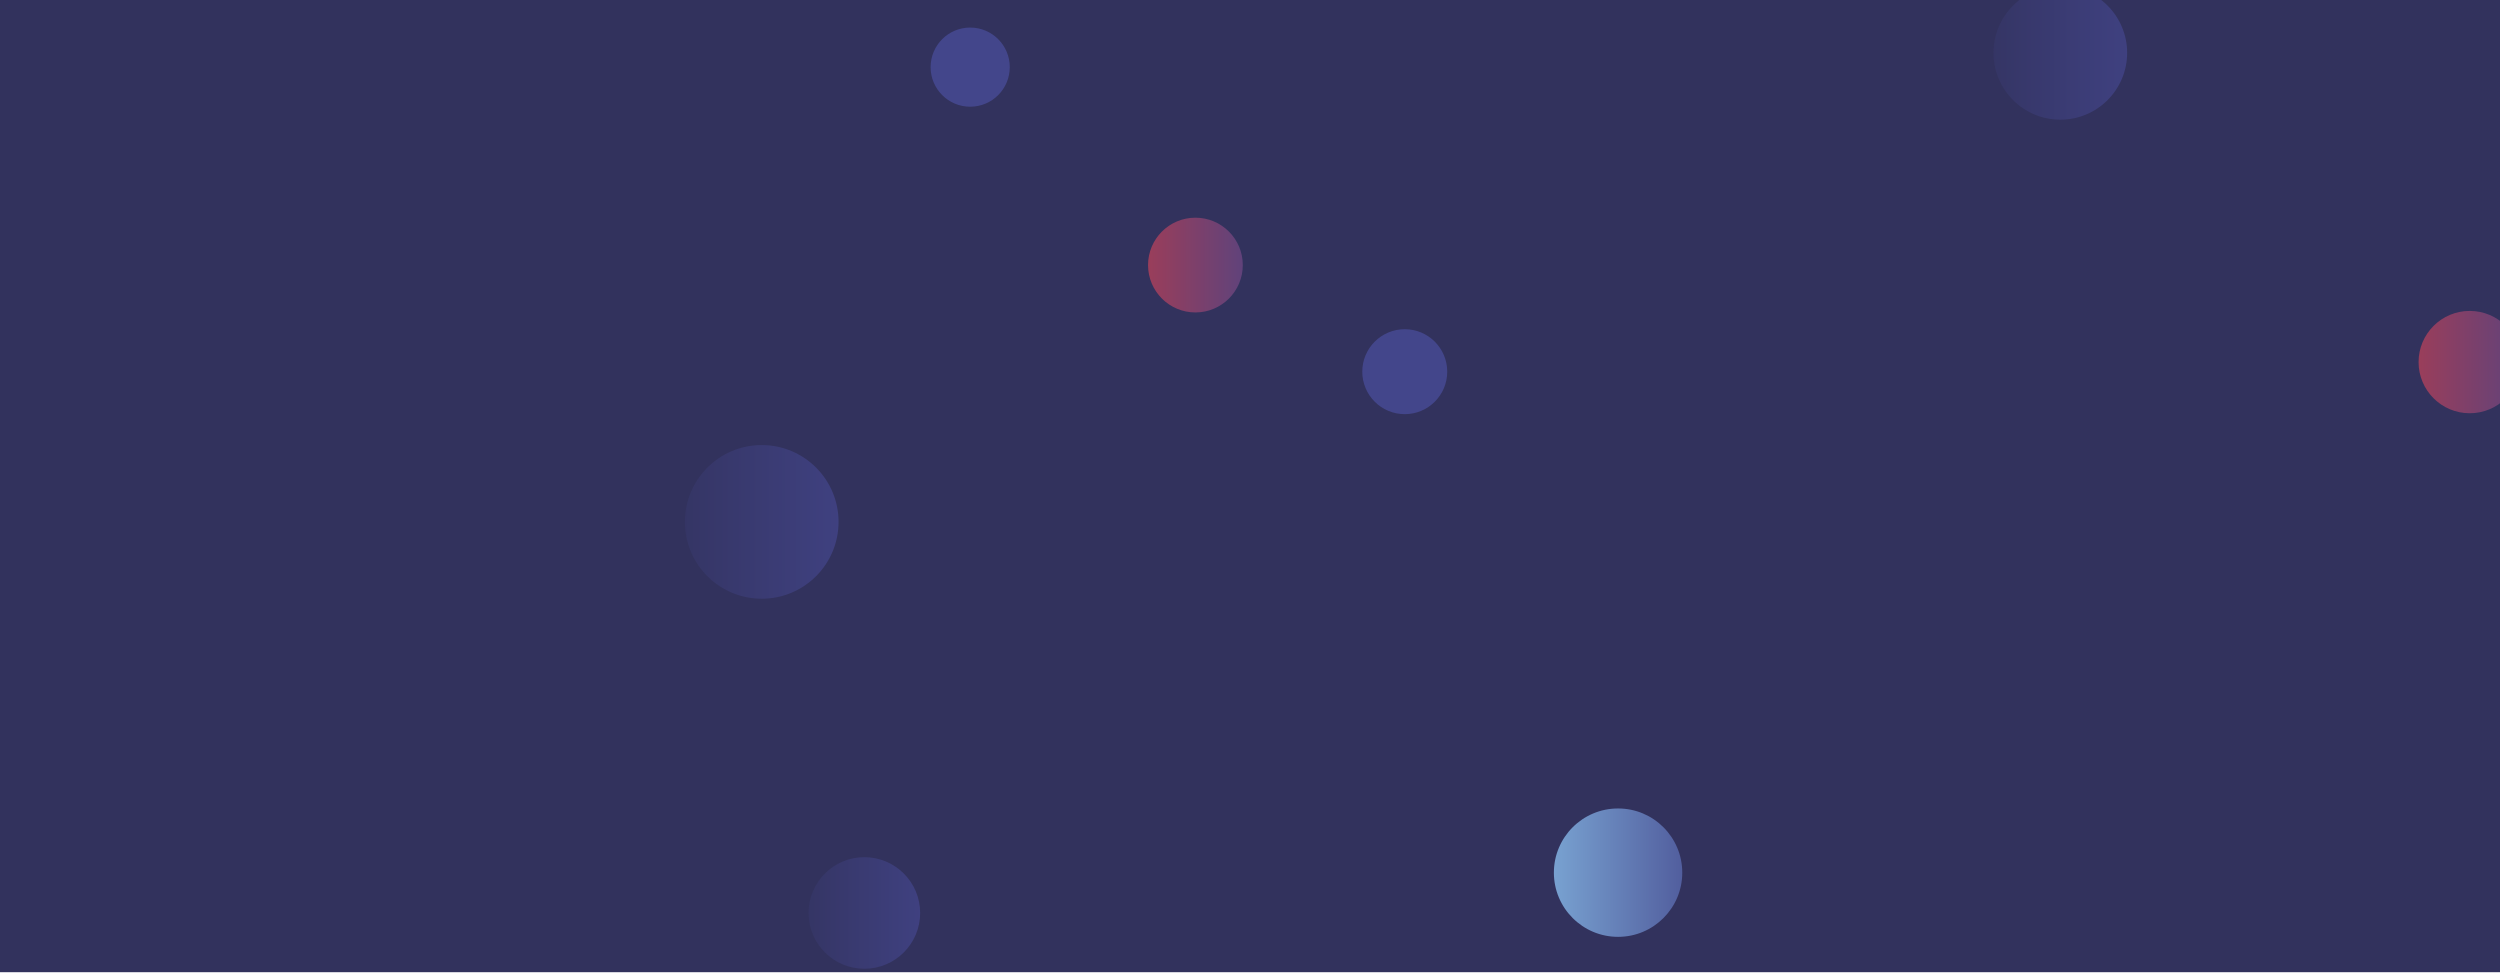
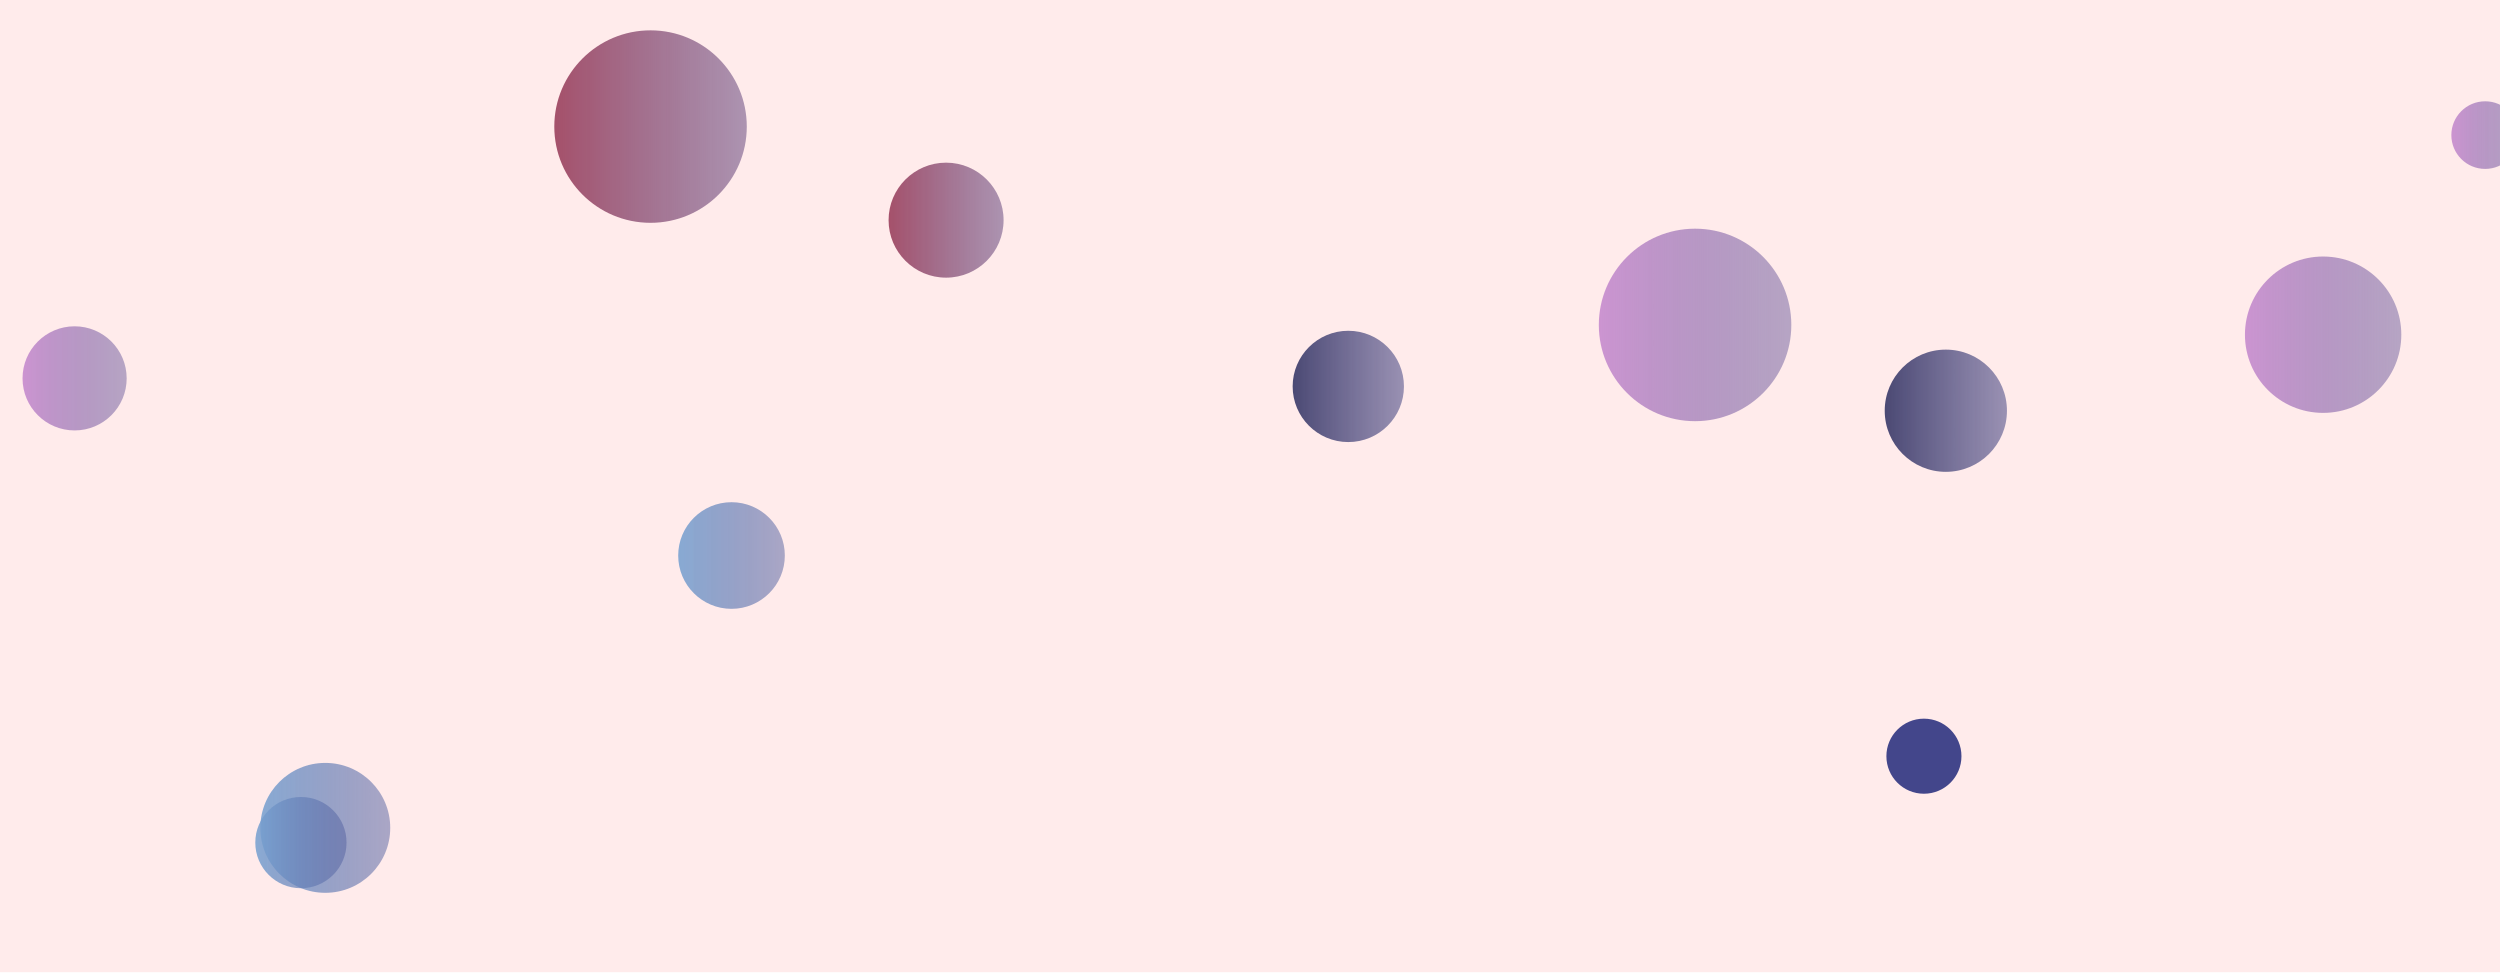
<svg xmlns="http://www.w3.org/2000/svg" version="1.1" width="1440" height="560" preserveAspectRatio="none" viewBox="0 0 1440 560">
-   <g clip-path="url(&quot;#SvgjsClipPath1039&quot;)" fill="none">
-     <rect width="1440" height="560" x="0" y="0" fill="#32325d" />
-     <circle r="22.795" cx="558.83" cy="38.67" fill="#43468b" />
-     <circle r="36.975" cx="932.01" cy="502.65" fill="url(#SvgjsLinearGradient1040)" />
-     <circle r="44.255" cx="438.75" cy="300.61" fill="url(#SvgjsLinearGradient1041)" />
-     <circle r="32.135" cx="497.87" cy="525.87" fill="url(#SvgjsLinearGradient1042)" />
-     <circle r="27.29" cx="688.56" cy="152.68" fill="url(#SvgjsLinearGradient1043)" />
-     <circle r="29.47" cx="1422.57" cy="208.56" fill="url(#SvgjsLinearGradient1044)" />
-     <circle r="24.465" cx="809.14" cy="214.09" fill="#43468b" />
-     <circle r="38.49" cx="1186.74" cy="30.44" fill="url(#SvgjsLinearGradient1045)" />
+   <g clip-path="url(&quot;#SvgjsClipPath3066&quot;)" fill="none">
+     <rect width="1440" height="560" x="0" y="0" fill="rgba(255, 235, 235, 1)" />
+     <circle r="37.415" cx="187.36" cy="476.85" fill="url(#SvgjsLinearGradient3067)" />
+     <circle r="45.035" cx="1338.12" cy="192.79" fill="url(#SvgjsLinearGradient3068)" />
+     <circle r="55.44" cx="976.36" cy="187.16" fill="url(#SvgjsLinearGradient3069)" />
+     <circle r="32.05" cx="776.62" cy="222.58" fill="url(#SvgjsLinearGradient3070)" />
+     <circle r="35.2" cx="1120.8" cy="236.58" fill="url(#SvgjsLinearGradient3071)" />
+     <circle r="29.99" cx="42.97" cy="217.94" fill="url(#SvgjsLinearGradient3072)" />
+     <circle r="30.71" cx="421.35" cy="319.98" fill="url(#SvgjsLinearGradient3073)" />
+     <circle r="33.12" cx="544.94" cy="126.81" fill="url(#SvgjsLinearGradient3074)" />
+     <circle r="21.62" cx="1108.18" cy="435.57" fill="#43468b" />
+     <circle r="19.475" cx="1431.45" cy="77.82" fill="url(#SvgjsLinearGradient3075)" />
+     <circle r="26.28" cx="173.33" cy="485.34" fill="url(#SvgjsLinearGradient3076)" />
+     <circle r="55.435" cx="374.71" cy="72.91" fill="url(#SvgjsLinearGradient3077)" />
  </g>
  <defs>
-     <clipPath id="SvgjsClipPath1039">
+     <clipPath id="SvgjsClipPath3066">
      <rect width="1440" height="560" x="0" y="0" />
    </clipPath>
-     <linearGradient x1="858.06" y1="502.65" x2="1005.96" y2="502.65" gradientUnits="userSpaceOnUse" id="SvgjsLinearGradient1040">
+     <linearGradient x1="112.53" y1="476.85" x2="262.19" y2="476.85" gradientUnits="userSpaceOnUse" id="SvgjsLinearGradient3067">
      <stop stop-color="#84b6e0" offset="0.1" />
-       <stop stop-color="#464a8f" offset="0.9" />
+       <stop stop-color="rgba(70, 74, 143, 0.37)" offset="0.9" />
    </linearGradient>
-     <linearGradient x1="350.24" y1="300.61" x2="527.26" y2="300.61" gradientUnits="userSpaceOnUse" id="SvgjsLinearGradient1041">
+     <linearGradient x1="1248.05" y1="192.79" x2="1428.19" y2="192.79" gradientUnits="userSpaceOnUse" id="SvgjsLinearGradient3068">
+       <stop stop-color="#e298de" offset="0.1" />
+       <stop stop-color="rgba(72, 70, 135, 0.35)" offset="0.9" />
+     </linearGradient>
+     <linearGradient x1="865.48" y1="187.16" x2="1087.24" y2="187.16" gradientUnits="userSpaceOnUse" id="SvgjsLinearGradient3069">
+       <stop stop-color="#e298de" offset="0.1" />
+       <stop stop-color="rgba(72, 70, 135, 0.35)" offset="0.9" />
+     </linearGradient>
+     <linearGradient x1="712.52" y1="222.58" x2="840.72" y2="222.58" gradientUnits="userSpaceOnUse" id="SvgjsLinearGradient3070">
      <stop stop-color="#32325d" offset="0.1" />
-       <stop stop-color="#424488" offset="0.9" />
+       <stop stop-color="rgba(66, 68, 136, 0.42)" offset="0.9" />
    </linearGradient>
-     <linearGradient x1="433.6" y1="525.87" x2="562.14" y2="525.87" gradientUnits="userSpaceOnUse" id="SvgjsLinearGradient1042">
+     <linearGradient x1="1050.4" y1="236.58" x2="1191.2" y2="236.58" gradientUnits="userSpaceOnUse" id="SvgjsLinearGradient3071">
      <stop stop-color="#32325d" offset="0.1" />
-       <stop stop-color="#424488" offset="0.9" />
+       <stop stop-color="rgba(66, 68, 136, 0.42)" offset="0.9" />
    </linearGradient>
-     <linearGradient x1="633.98" y1="152.68" x2="743.14" y2="152.68" gradientUnits="userSpaceOnUse" id="SvgjsLinearGradient1043">
+     <linearGradient x1="-17.01" y1="217.94" x2="102.95" y2="217.94" gradientUnits="userSpaceOnUse" id="SvgjsLinearGradient3072">
+       <stop stop-color="#e298de" offset="0.1" />
+       <stop stop-color="rgba(72, 70, 135, 0.35)" offset="0.9" />
+     </linearGradient>
+     <linearGradient x1="359.93" y1="319.98" x2="482.77" y2="319.98" gradientUnits="userSpaceOnUse" id="SvgjsLinearGradient3073">
+       <stop stop-color="#84b6e0" offset="0.1" />
+       <stop stop-color="rgba(70, 74, 143, 0.37)" offset="0.9" />
+     </linearGradient>
+     <linearGradient x1="478.7" y1="126.81" x2="611.18" y2="126.81" gradientUnits="userSpaceOnUse" id="SvgjsLinearGradient3074">
      <stop stop-color="#ab3c51" offset="0.1" />
-       <stop stop-color="#4f4484" offset="0.9" />
+       <stop stop-color="rgba(79, 68, 132, 0.41)" offset="0.9" />
    </linearGradient>
-     <linearGradient x1="1363.63" y1="208.56" x2="1481.51" y2="208.56" gradientUnits="userSpaceOnUse" id="SvgjsLinearGradient1044">
+     <linearGradient x1="1392.5" y1="77.82" x2="1470.4" y2="77.82" gradientUnits="userSpaceOnUse" id="SvgjsLinearGradient3075">
+       <stop stop-color="#e298de" offset="0.1" />
+       <stop stop-color="rgba(72, 70, 135, 0.35)" offset="0.9" />
+     </linearGradient>
+     <linearGradient x1="120.77" y1="485.34" x2="225.89" y2="485.34" gradientUnits="userSpaceOnUse" id="SvgjsLinearGradient3076">
+       <stop stop-color="#84b6e0" offset="0.1" />
+       <stop stop-color="rgba(70, 74, 143, 0.37)" offset="0.9" />
+     </linearGradient>
+     <linearGradient x1="263.84" y1="72.91" x2="485.58" y2="72.91" gradientUnits="userSpaceOnUse" id="SvgjsLinearGradient3077">
      <stop stop-color="#ab3c51" offset="0.1" />
-       <stop stop-color="#4f4484" offset="0.9" />
-     </linearGradient>
-     <linearGradient x1="1109.76" y1="30.44" x2="1263.72" y2="30.44" gradientUnits="userSpaceOnUse" id="SvgjsLinearGradient1045">
-       <stop stop-color="#32325d" offset="0.1" />
-       <stop stop-color="#424488" offset="0.9" />
+       <stop stop-color="rgba(79, 68, 132, 0.41)" offset="0.9" />
    </linearGradient>
  </defs>
</svg>
